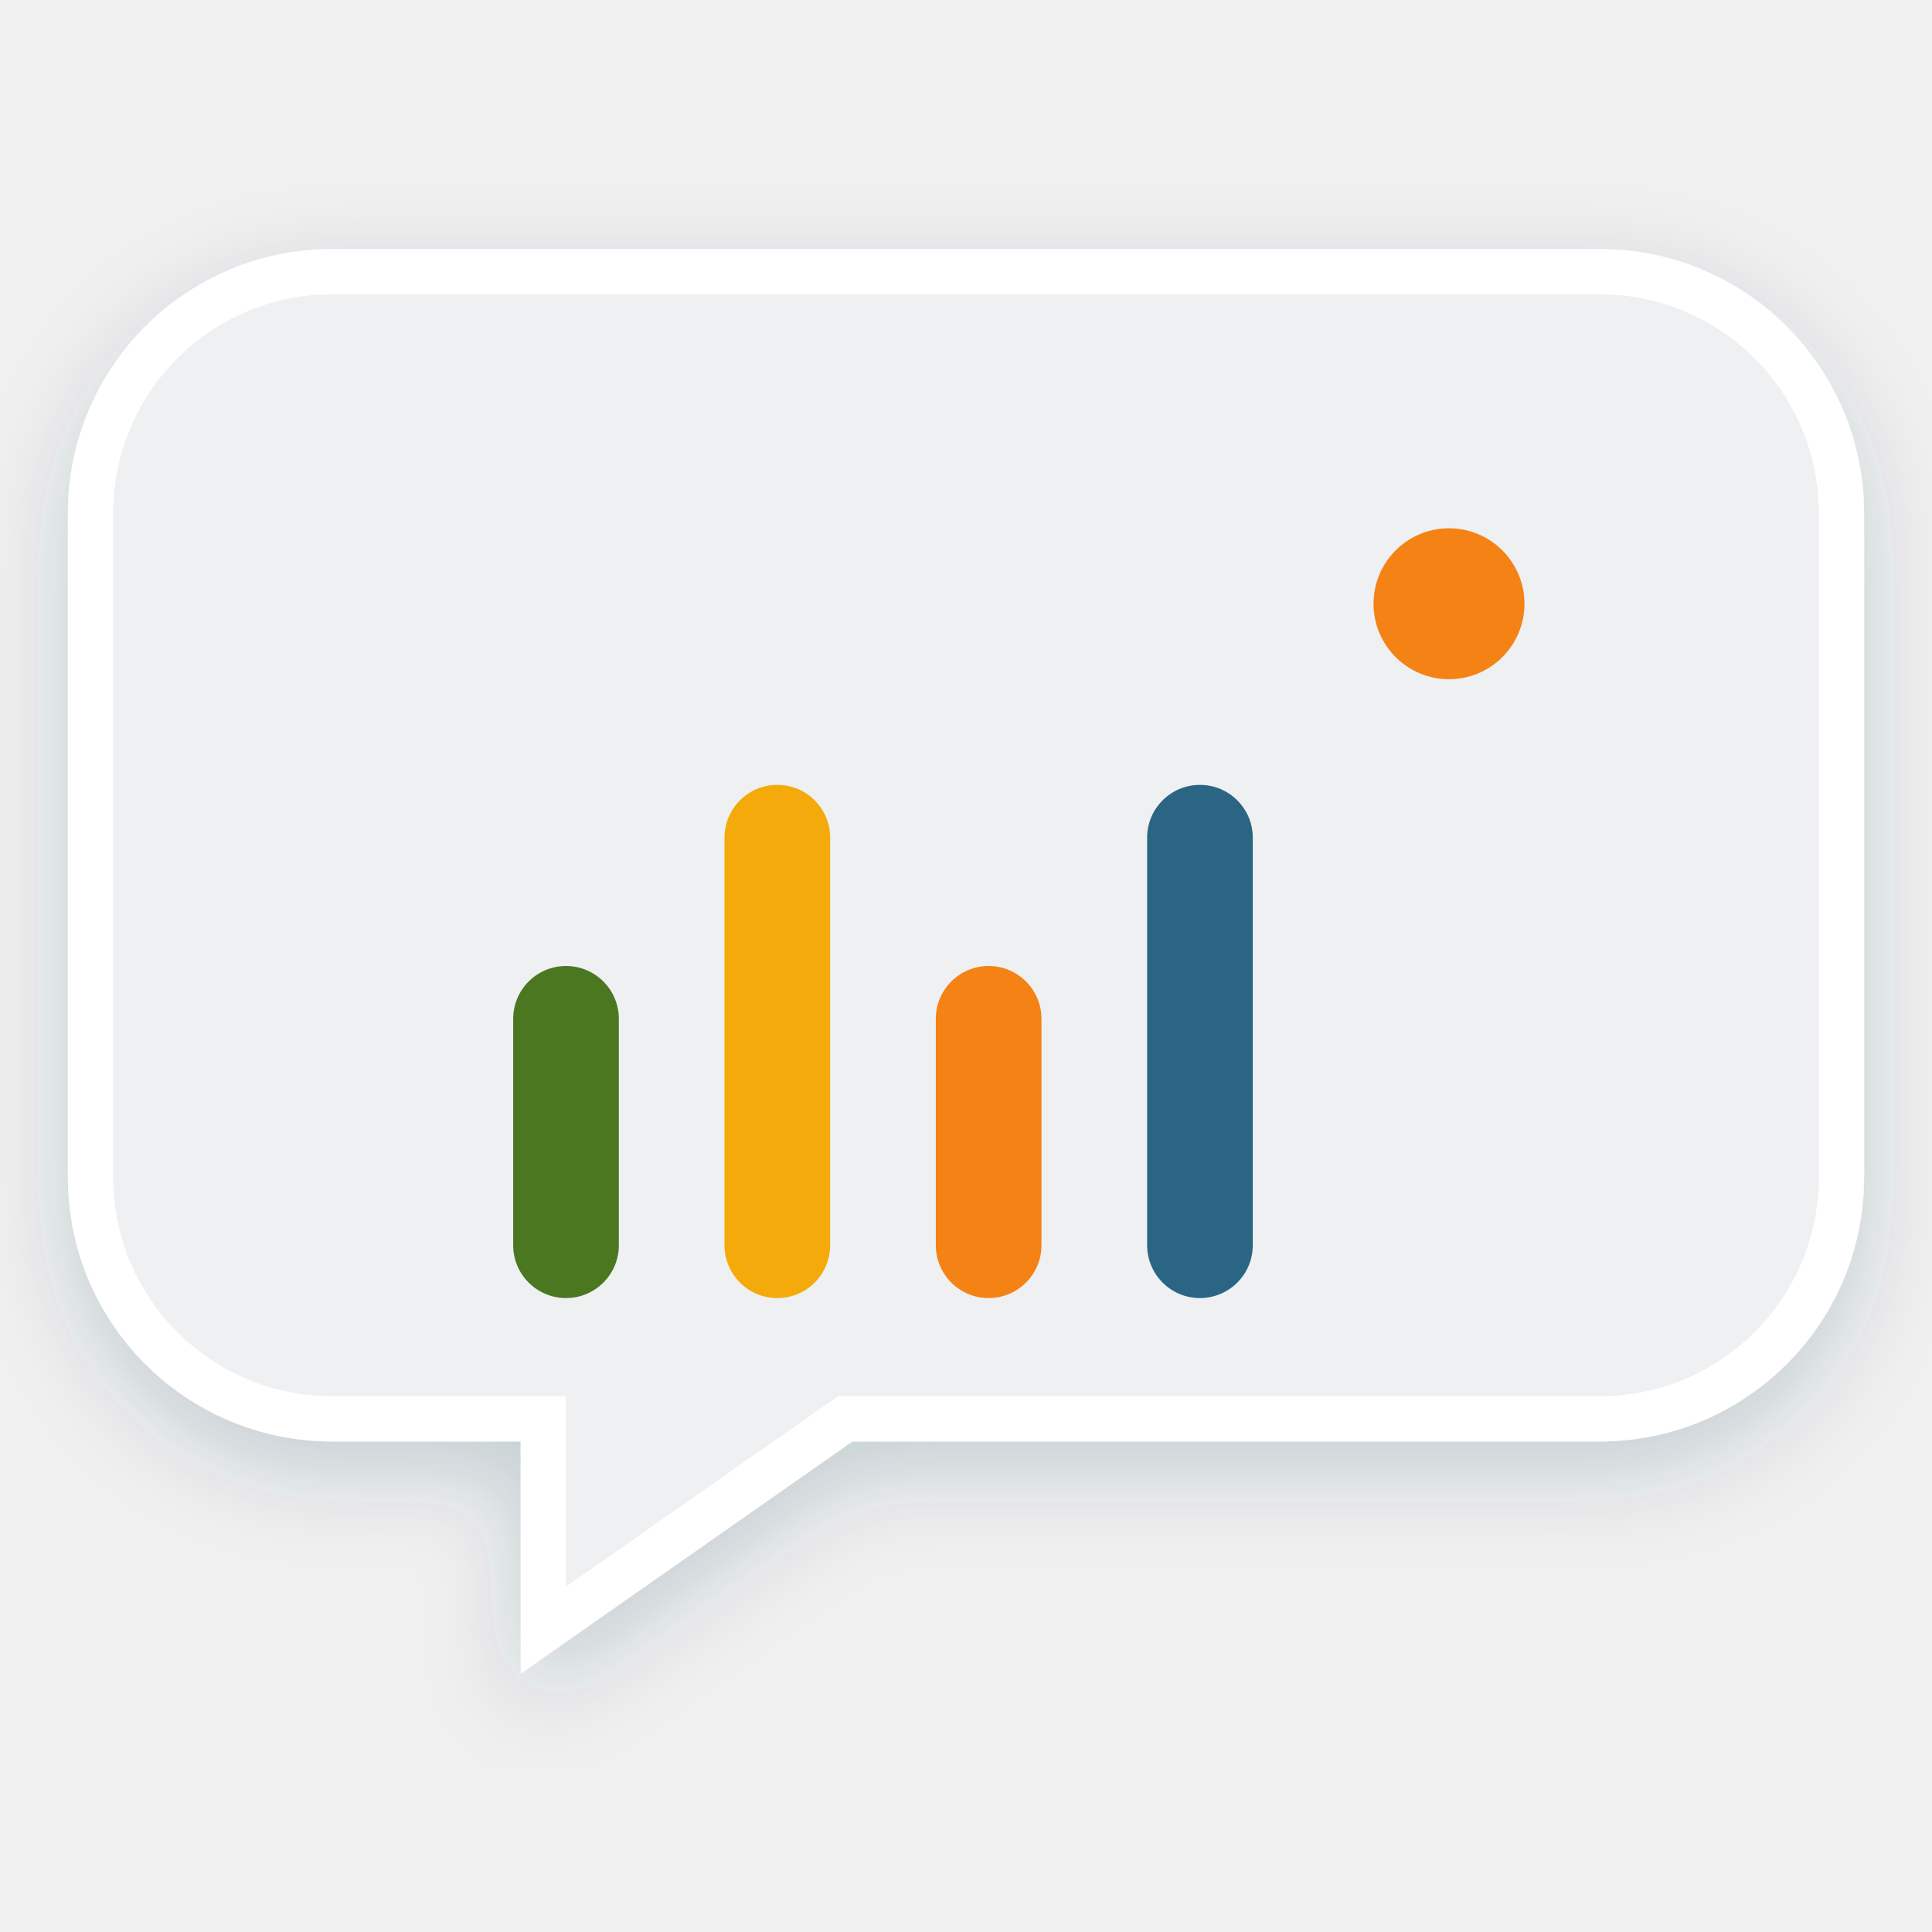
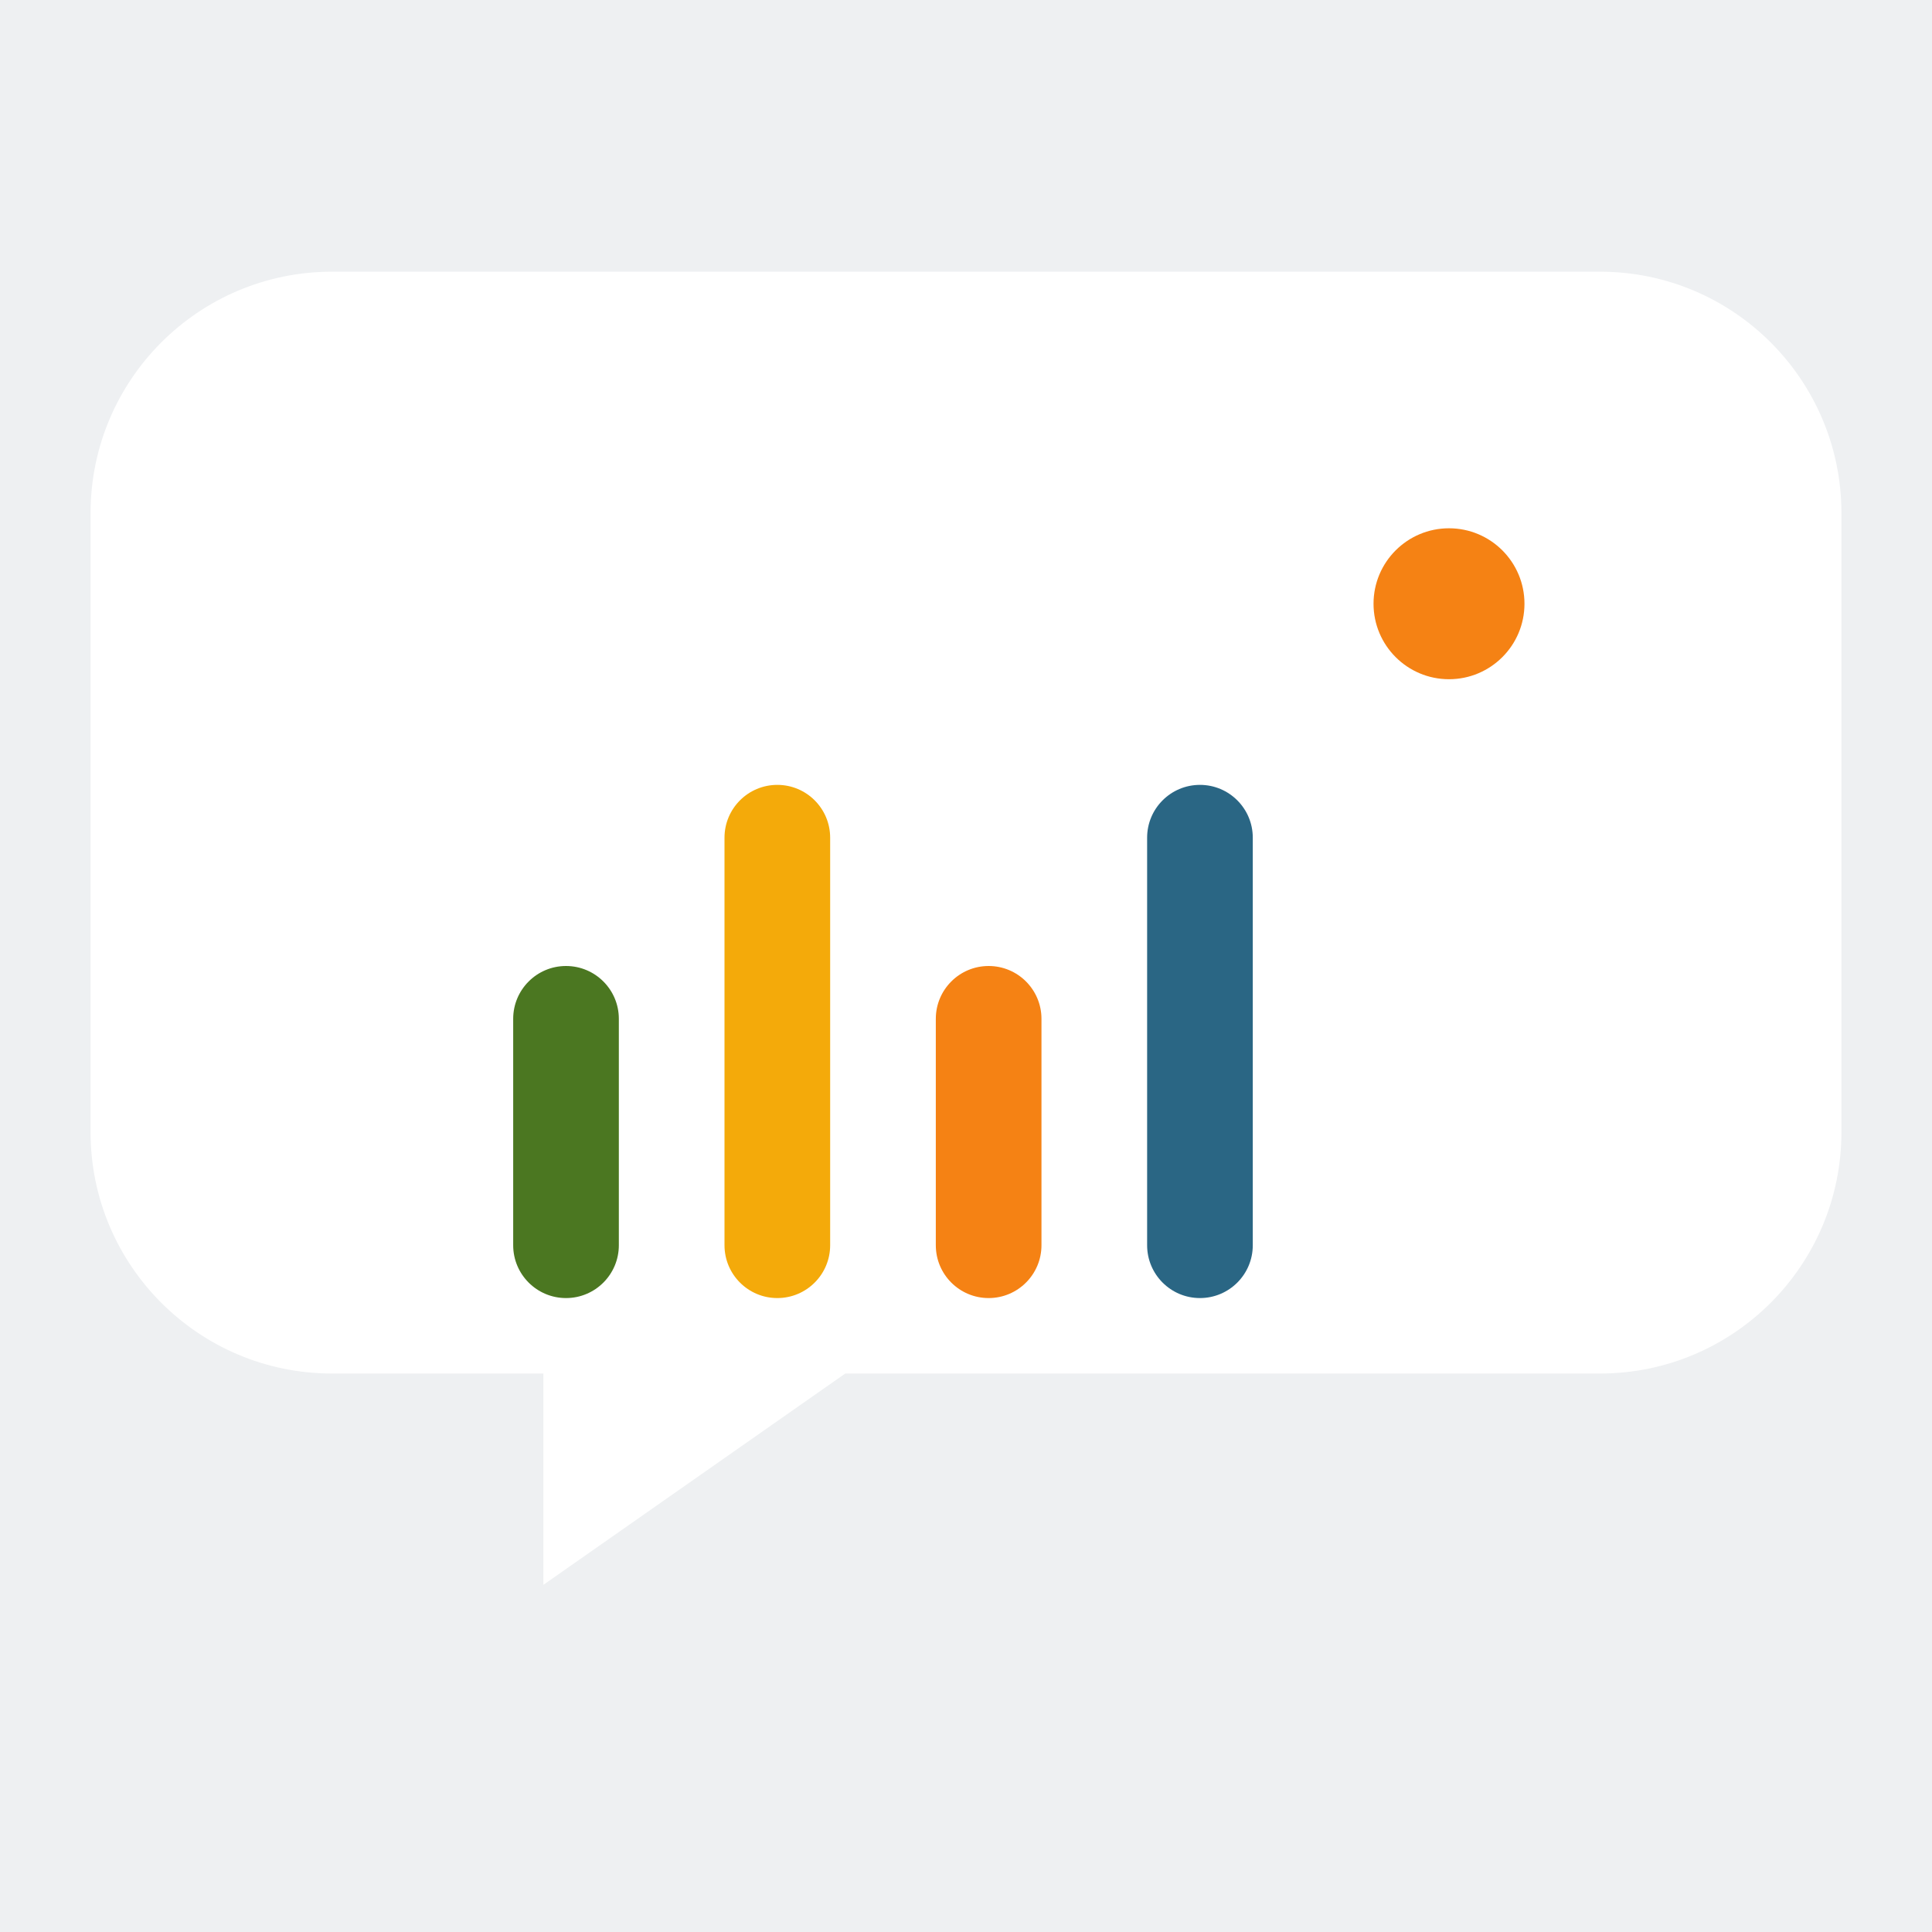
<svg xmlns="http://www.w3.org/2000/svg" viewBox="0 0 128 128">
-   <defs>
-     <filter id="soft" x="-10%" y="-10%" width="120%" height="120%">
-       <feDropShadow dx="0" dy="2" stdDeviation="3" flood-color="#17384B" flood-opacity="0.18" />
-     </filter>
-   </defs>
-   <path d="M22 18h84a16 16 0 0 1 16 16v44a16 16 0 0 1-16 16H56l-20 14v-14H22a16 16 0 0 1-16-16V34a16 16 0 0 1 16-16Z" fill="#EEF0F2" stroke="#FFFFFF" stroke-width="3" filter="url(#soft)" />
+   <rect width="128" height="128" fill="#EEF0F2" />
+   <path d="M22 18h84a16 16 0 0 1 16 16v41a16 16 0 0 1-16 16H56l-20 14v-14H22a16 16 0 0 1-16-16V34a16 16 0 0 1 16-16Z" fill="#FFFFFF" />
  <rect x="34" y="64" width="7" height="22" rx="3.5" fill="#4B7721" />
  <rect x="48" y="52" width="7" height="34" rx="3.5" fill="#F4AA0A" />
  <rect x="62" y="64" width="7" height="22" rx="3.5" fill="#F58214" />
  <rect x="76" y="52" width="7" height="34" rx="3.5" fill="#2A6684" />
  <circle cx="96" cy="40" r="5" fill="#F58214" />
</svg>
